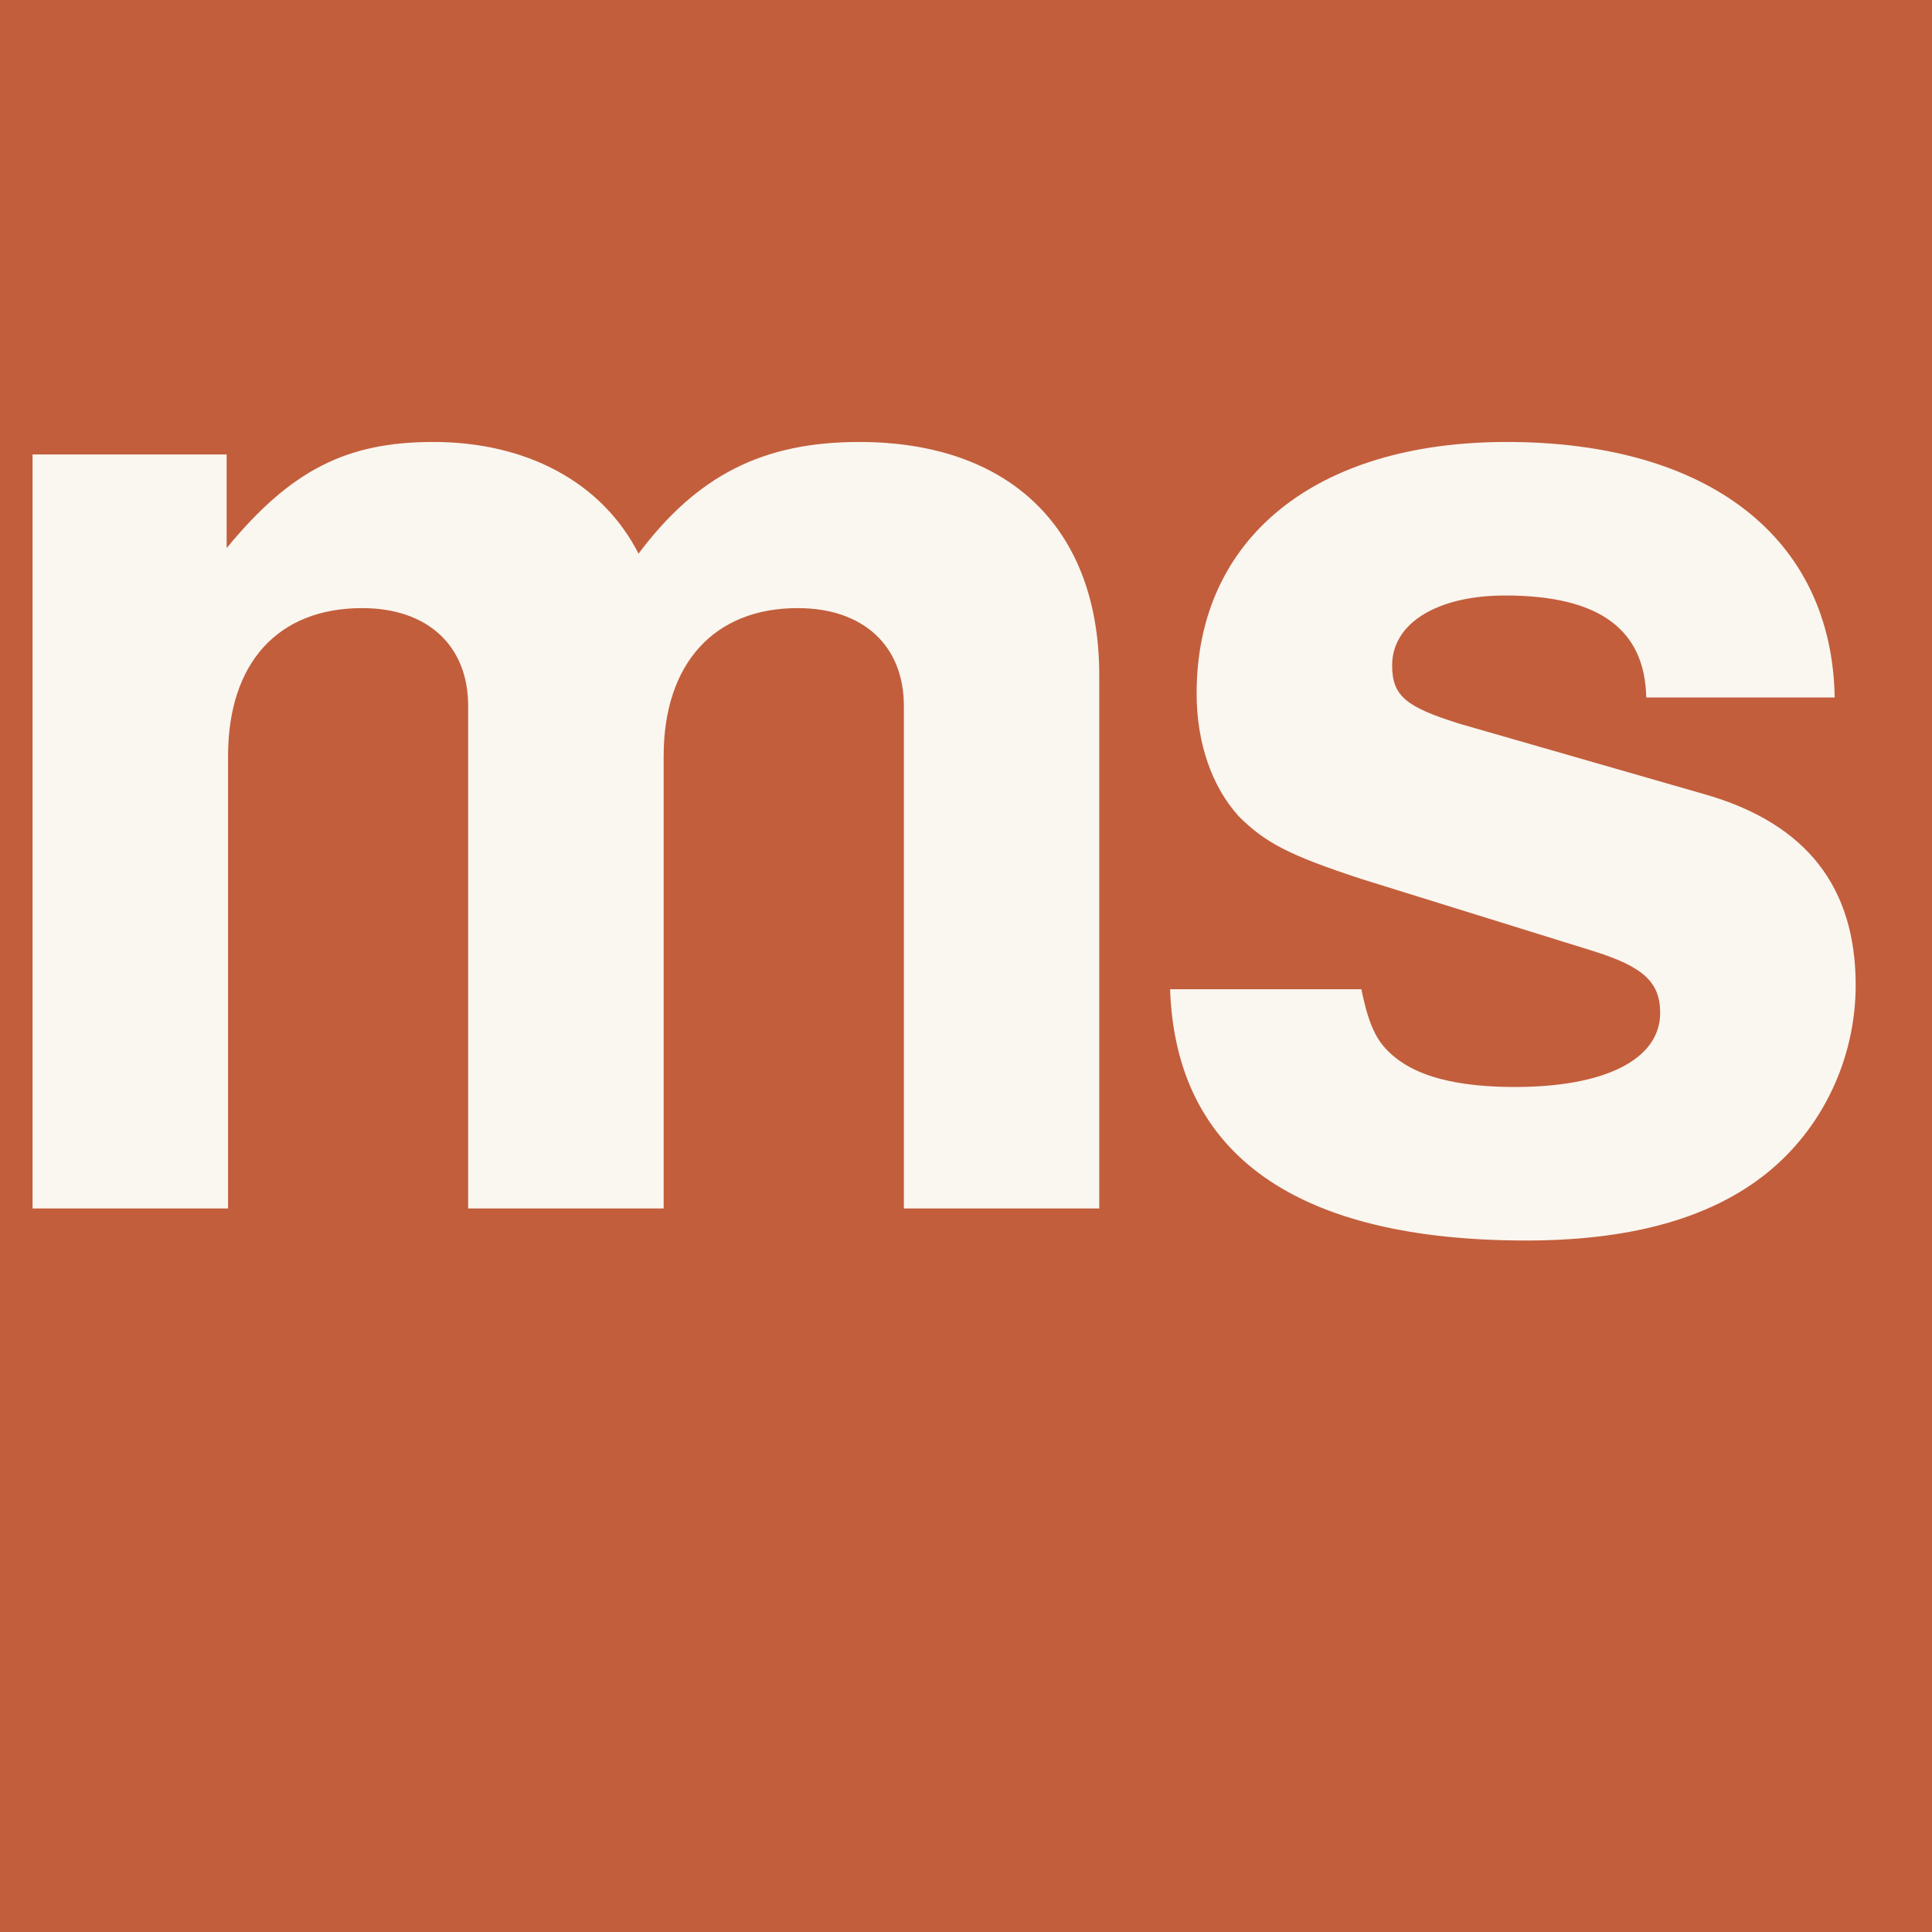
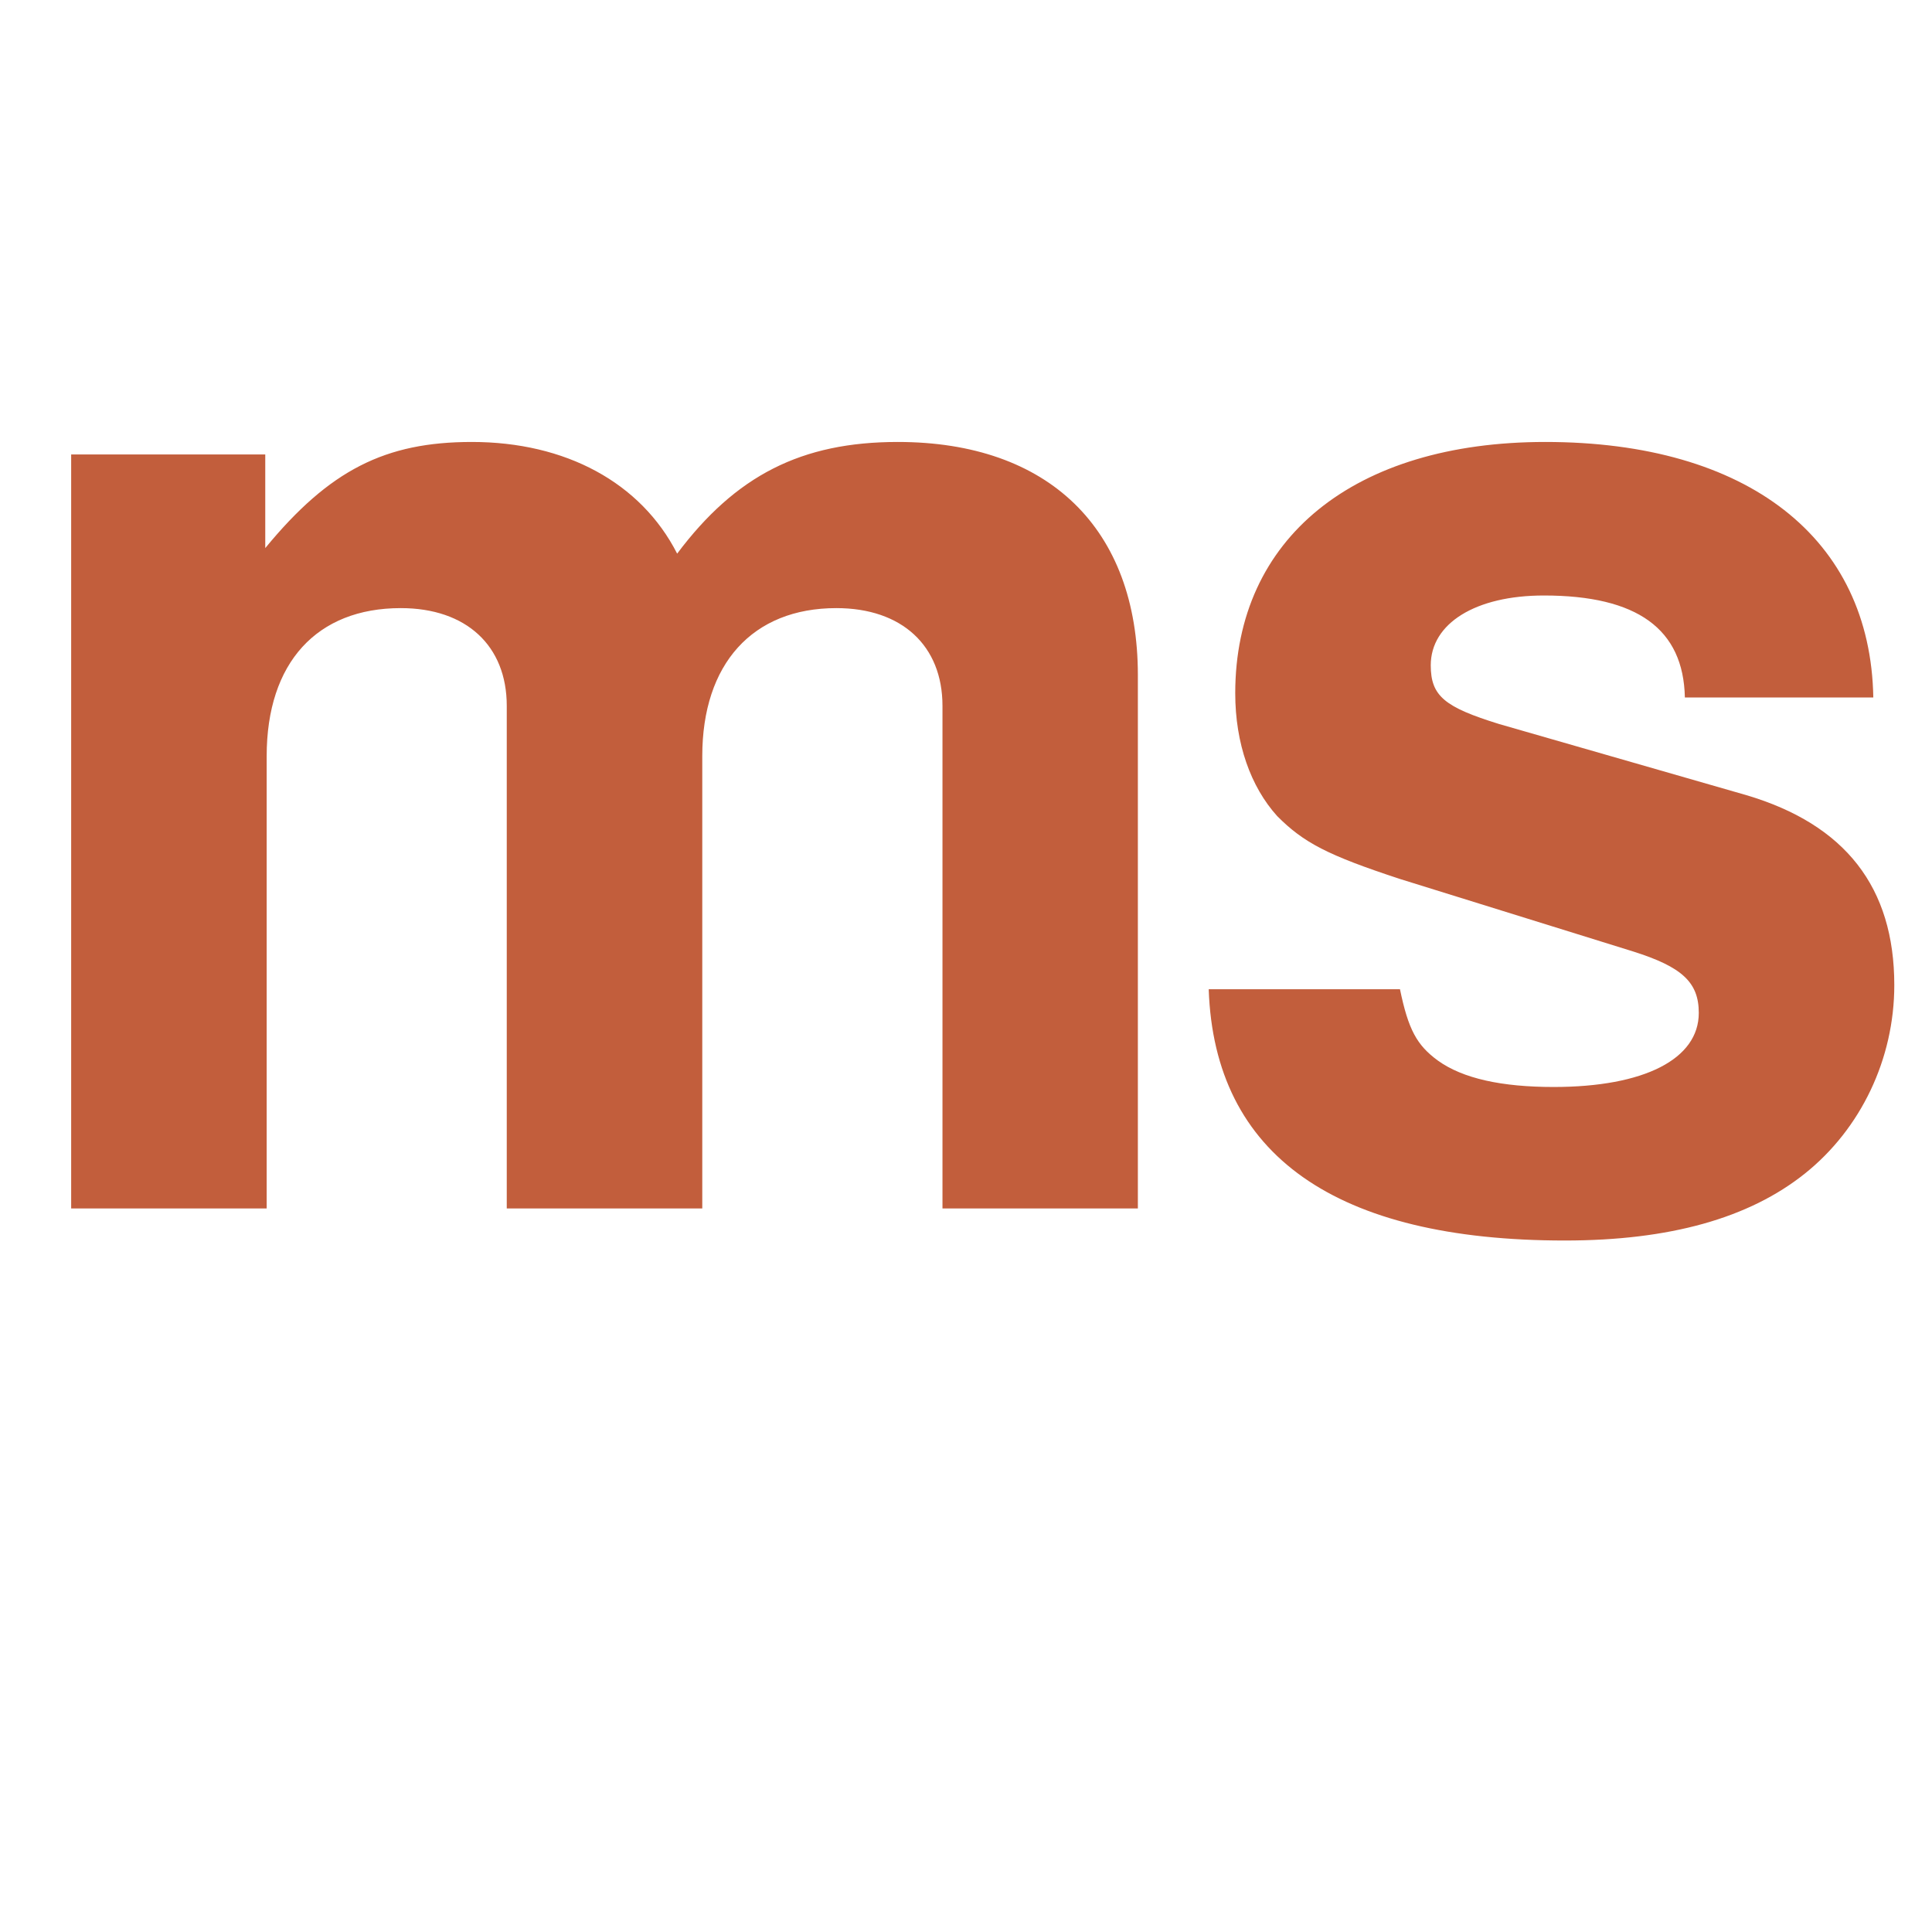
<svg xmlns="http://www.w3.org/2000/svg" viewBox="0 0 256 256" width="256" height="256">
-   <rect width="256" height="256" fill="#c25e3c" />
-   <text x="48%" y="46%" dominant-baseline="central" text-anchor="middle" font-family="-apple-system, BlinkMacSystemFont, 'Segoe UI', Helvetica, Arial, sans-serif" font-weight="700" font-size="185" fill="#faf6f0" letter-spacing="-8">ms</text>
+   <text x="50%" y="46%" dominant-baseline="central" text-anchor="middle" font-family="-apple-system, BlinkMacSystemFont, 'Segoe UI', Helvetica, Arial, sans-serif" font-weight="700" font-size="185" fill="#c25e3c" letter-spacing="-8">ms</text>
</svg>
